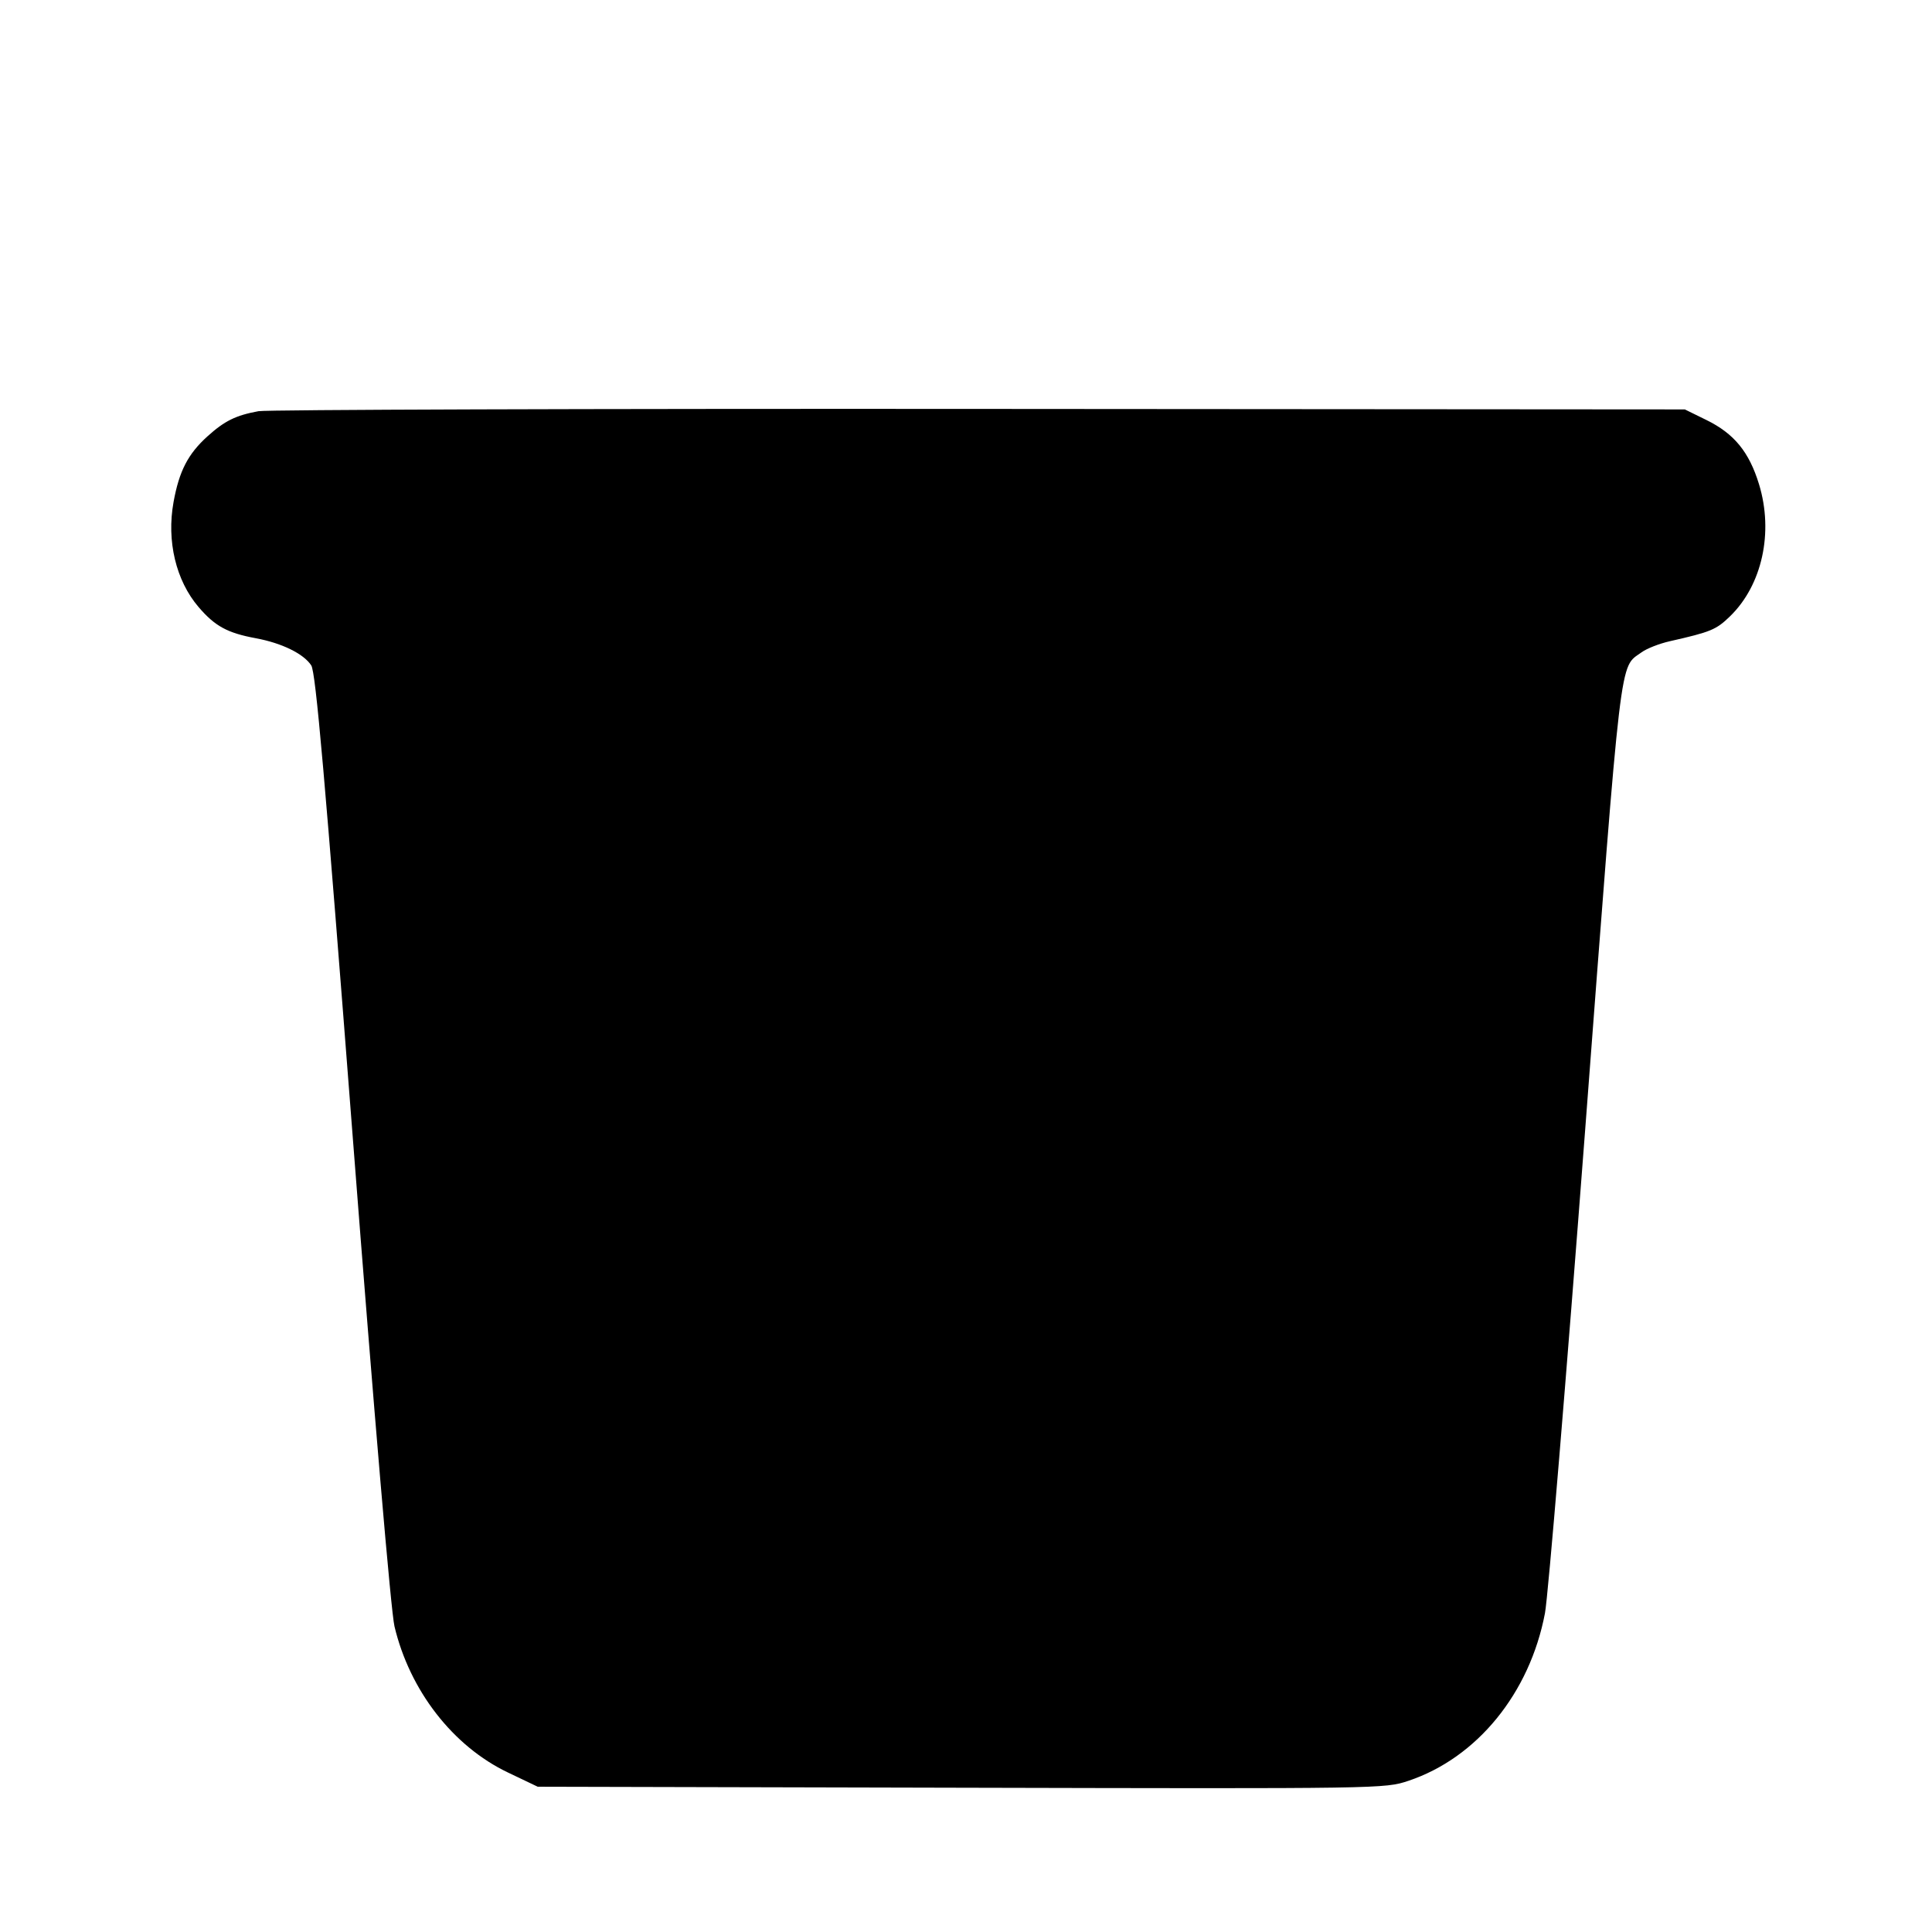
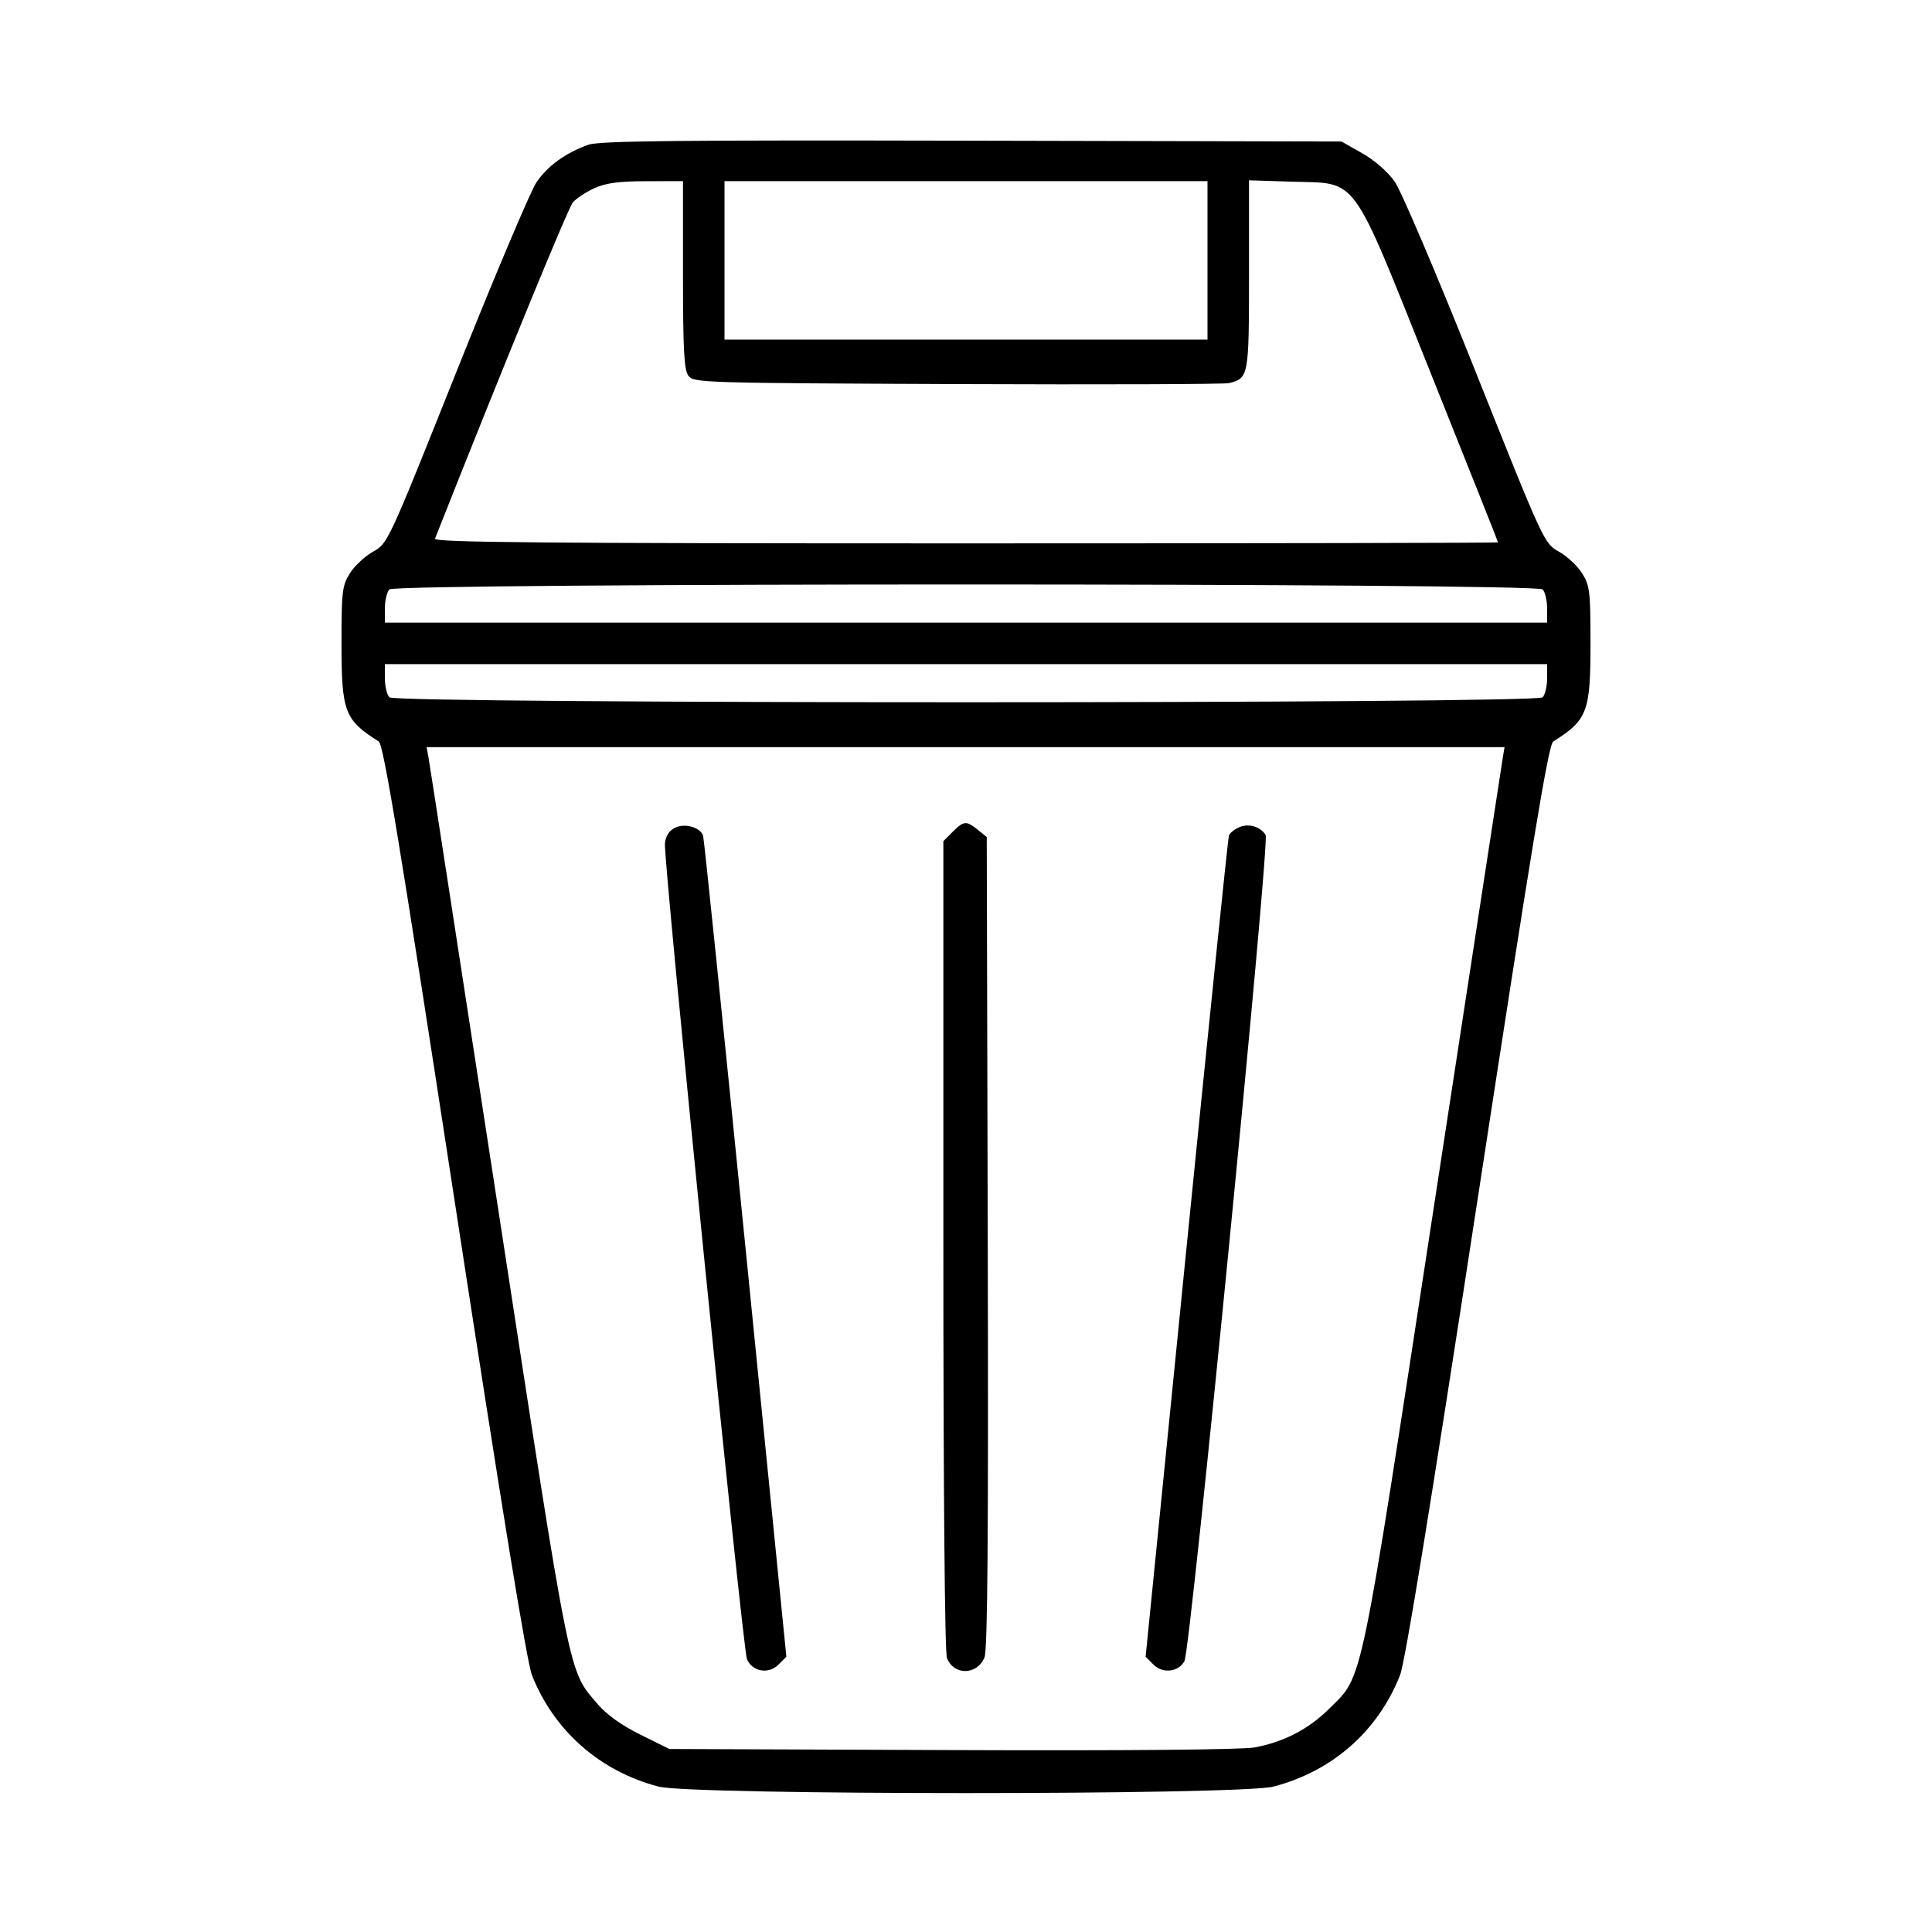
- <svg xmlns="http://www.w3.org/2000/svg" width="512" height="512" viewBox="0 0 512 512" version="1.1">
-   <path d="M68.5,108.97C70.7,108.566 156.65,108.295 259.5,108.367L446.5,108.5L452.23,111.314C459.571,114.919 463.546,119.778 466.163,128.349C470.056,141.095 466.987,155.061 458.477,163.325C454.81,166.887 453.392,167.474 442.5,169.937C439.75,170.559 436.403,171.868 435.062,172.846C429.1,177.193 429.893,170.487 420.078,299.5C415.057,365.5 410.267,423.1 409.433,427.5C405.415,448.694 391.435,465.856 373.232,471.939C366.998,474.022 366.347,474.032 254.732,473.767L142.5,473.5L134.597,469.726C120.034,462.773 108.583,448.019 104.54,431C103.611,427.087 99.216,375.574 93.498,301.574C86.088,205.683 83.666,178.139 82.485,176.337C80.454,173.237 74.673,170.411 67.743,169.13C60.277,167.749 56.96,165.94 52.634,160.886C46.618,153.857 44.118,143.38 45.991,133.05C47.482,124.827 49.819,120.299 54.98,115.637C59.52,111.535 62.478,110.077 68.5,108.97" />
-   <path d="M 198.145 209.016 C 193.58 210.949 189.931 214.213 187.727 218.334 L 185.5 222.5 L 185.5 313.078 L 185.5 403.657 L 188.5 408.501 C 192.725 415.322 198.55 418.34 206.225 417.684 C 213.508 417.061 218.229 414.167 221.759 408.163 L 224.5 403.5 L 224.5 313 L 224.5 222.5 L 222.23 218.251 C 219.03 212.26 213.255 208.69 206.16 208.317 C 203.047 208.153 199.44 208.467 198.145 209.016" />
-   <path d="M300.5 209.662C296.108 211.977 293.054 215.016 290.903 219.21C289.074 222.777 289.001 226.394 289.022 312.71C289.043 397.868 289.139 402.706 290.89 406.5C297.915 421.722 319.085 421.722 326.11 406.5C327.861 402.705 327.956 397.902 327.956 313C327.956 228.098 327.861 223.295 326.11 219.5C325.095 217.3 323.186 214.509 321.868 213.298C316.332 208.208 306.447 206.526 300.5 209.662" />
+ <svg xmlns="http://www.w3.org/2000/svg" viewBox="0 0 512 512">
+   <path fill-rule="evenodd" d="M155.882 38.371c-6.062 2.183-10.769 5.601-13.728 9.969-1.55 2.288-11.038 24.744-21.085 49.902-18.258 45.717-18.27 45.743-22.218 47.962-2.172 1.221-4.94 3.812-6.15 5.758-2.013 3.235-2.201 4.821-2.201 18.538 0 18.152.818 20.307 9.874 26 1.254.788 5.505 26.529 20.093 121.675 12.419 80.998 19.16 122.341 20.5 125.741 5.813 14.748 18.034 25.505 33.575 29.553 8.804 2.293 154.112 2.293 162.916 0 15.663-4.08 27.716-14.689 33.575-29.552 1.34-3.401 8.078-44.739 20.496-125.742 14.609-95.291 18.835-120.885 20.094-121.675 9.054-5.68 9.877-7.848 9.877-26 0-13.717-.188-15.303-2.201-18.538-1.21-1.946-3.978-4.537-6.15-5.758-3.949-2.219-3.957-2.238-22.202-47.962-10.22-25.613-19.614-47.673-21.349-50.13-1.837-2.602-5.337-5.655-8.598-7.5l-5.5-3.112-98-.216c-78.43-.173-98.722.044-101.618 1.087m1.618 11.51c-2.2 1.01-4.748 2.688-5.662 3.728-1.267 1.441-18.359 43.117-36.558 89.141-.394.996 28.13 1.25 140.613 1.25 77.609 0 141.107-.119 141.107-.265 0-.146-7.994-20.239-17.765-44.652-21.489-53.691-19.091-50.374-36.822-50.937L331 47.784v25.037c0 26.922-.094 27.43-5.32 28.71-1.199.294-33.604.407-72.011.252-67.799-.275-69.872-.339-71.25-2.224-1.135-1.553-1.419-6.905-1.419-26.75V48l-9.75.022c-7.307.016-10.752.482-13.75 1.859M192 69v21h128V48H192v21m-88.8 87.2c-.66.66-1.2 2.91-1.2 5v3.8h308v-3.8c0-2.09-.54-4.34-1.2-5-1.745-1.745-303.855-1.745-305.6 0m-1.2 23.6c0 2.09.54 4.34 1.2 5 1.745 1.745 303.855 1.745 305.6 0 .66-.66 1.2-2.91 1.2-5V176H102v3.8m11.56 20.95c.28 1.512 8.596 55.4 18.479 119.749 19.508 127.011 18.477 121.903 26.481 131.253 2.299 2.686 6.334 5.549 11.231 7.97l7.643 3.778 74.881.286c46.122.177 76.924-.091 80.202-.697 7.757-1.434 14.372-4.876 19.835-10.321 9.013-8.984 7.822-3.266 27.665-132.857 9.887-64.576 18.15-118.423 18.362-119.661l.384-2.25H113.05l.51 2.75m65.333 18.609c-1.581.784-2.491 2.197-2.681 4.164-.426 4.421 20.617 213.607 21.749 216.199 1.442 3.3 5.724 4.037 8.328 1.434l2.107-2.107-10.82-108.261c-5.951-59.543-11.015-108.768-11.253-109.389-.843-2.197-4.878-3.305-7.43-2.04m73.562 1.096L250 222.909v106.98c0 64.567.374 107.964.943 109.46 1.795 4.721 7.993 4.639 9.965-.132.812-1.966 1.049-32.391.857-110.055l-.265-107.339-2.361-1.911c-3.047-2.468-3.729-2.413-6.684.543m75.853-1.192c-1.205.545-2.388 1.502-2.628 2.128-.24.625-5.305 49.854-11.256 109.397l-10.82 108.261 2.107 2.107c2.448 2.447 6.626 1.952 8.19-.972 1.625-3.036 22.652-217.084 21.504-218.904-1.437-2.278-4.557-3.164-7.097-2.017" />
</svg>
